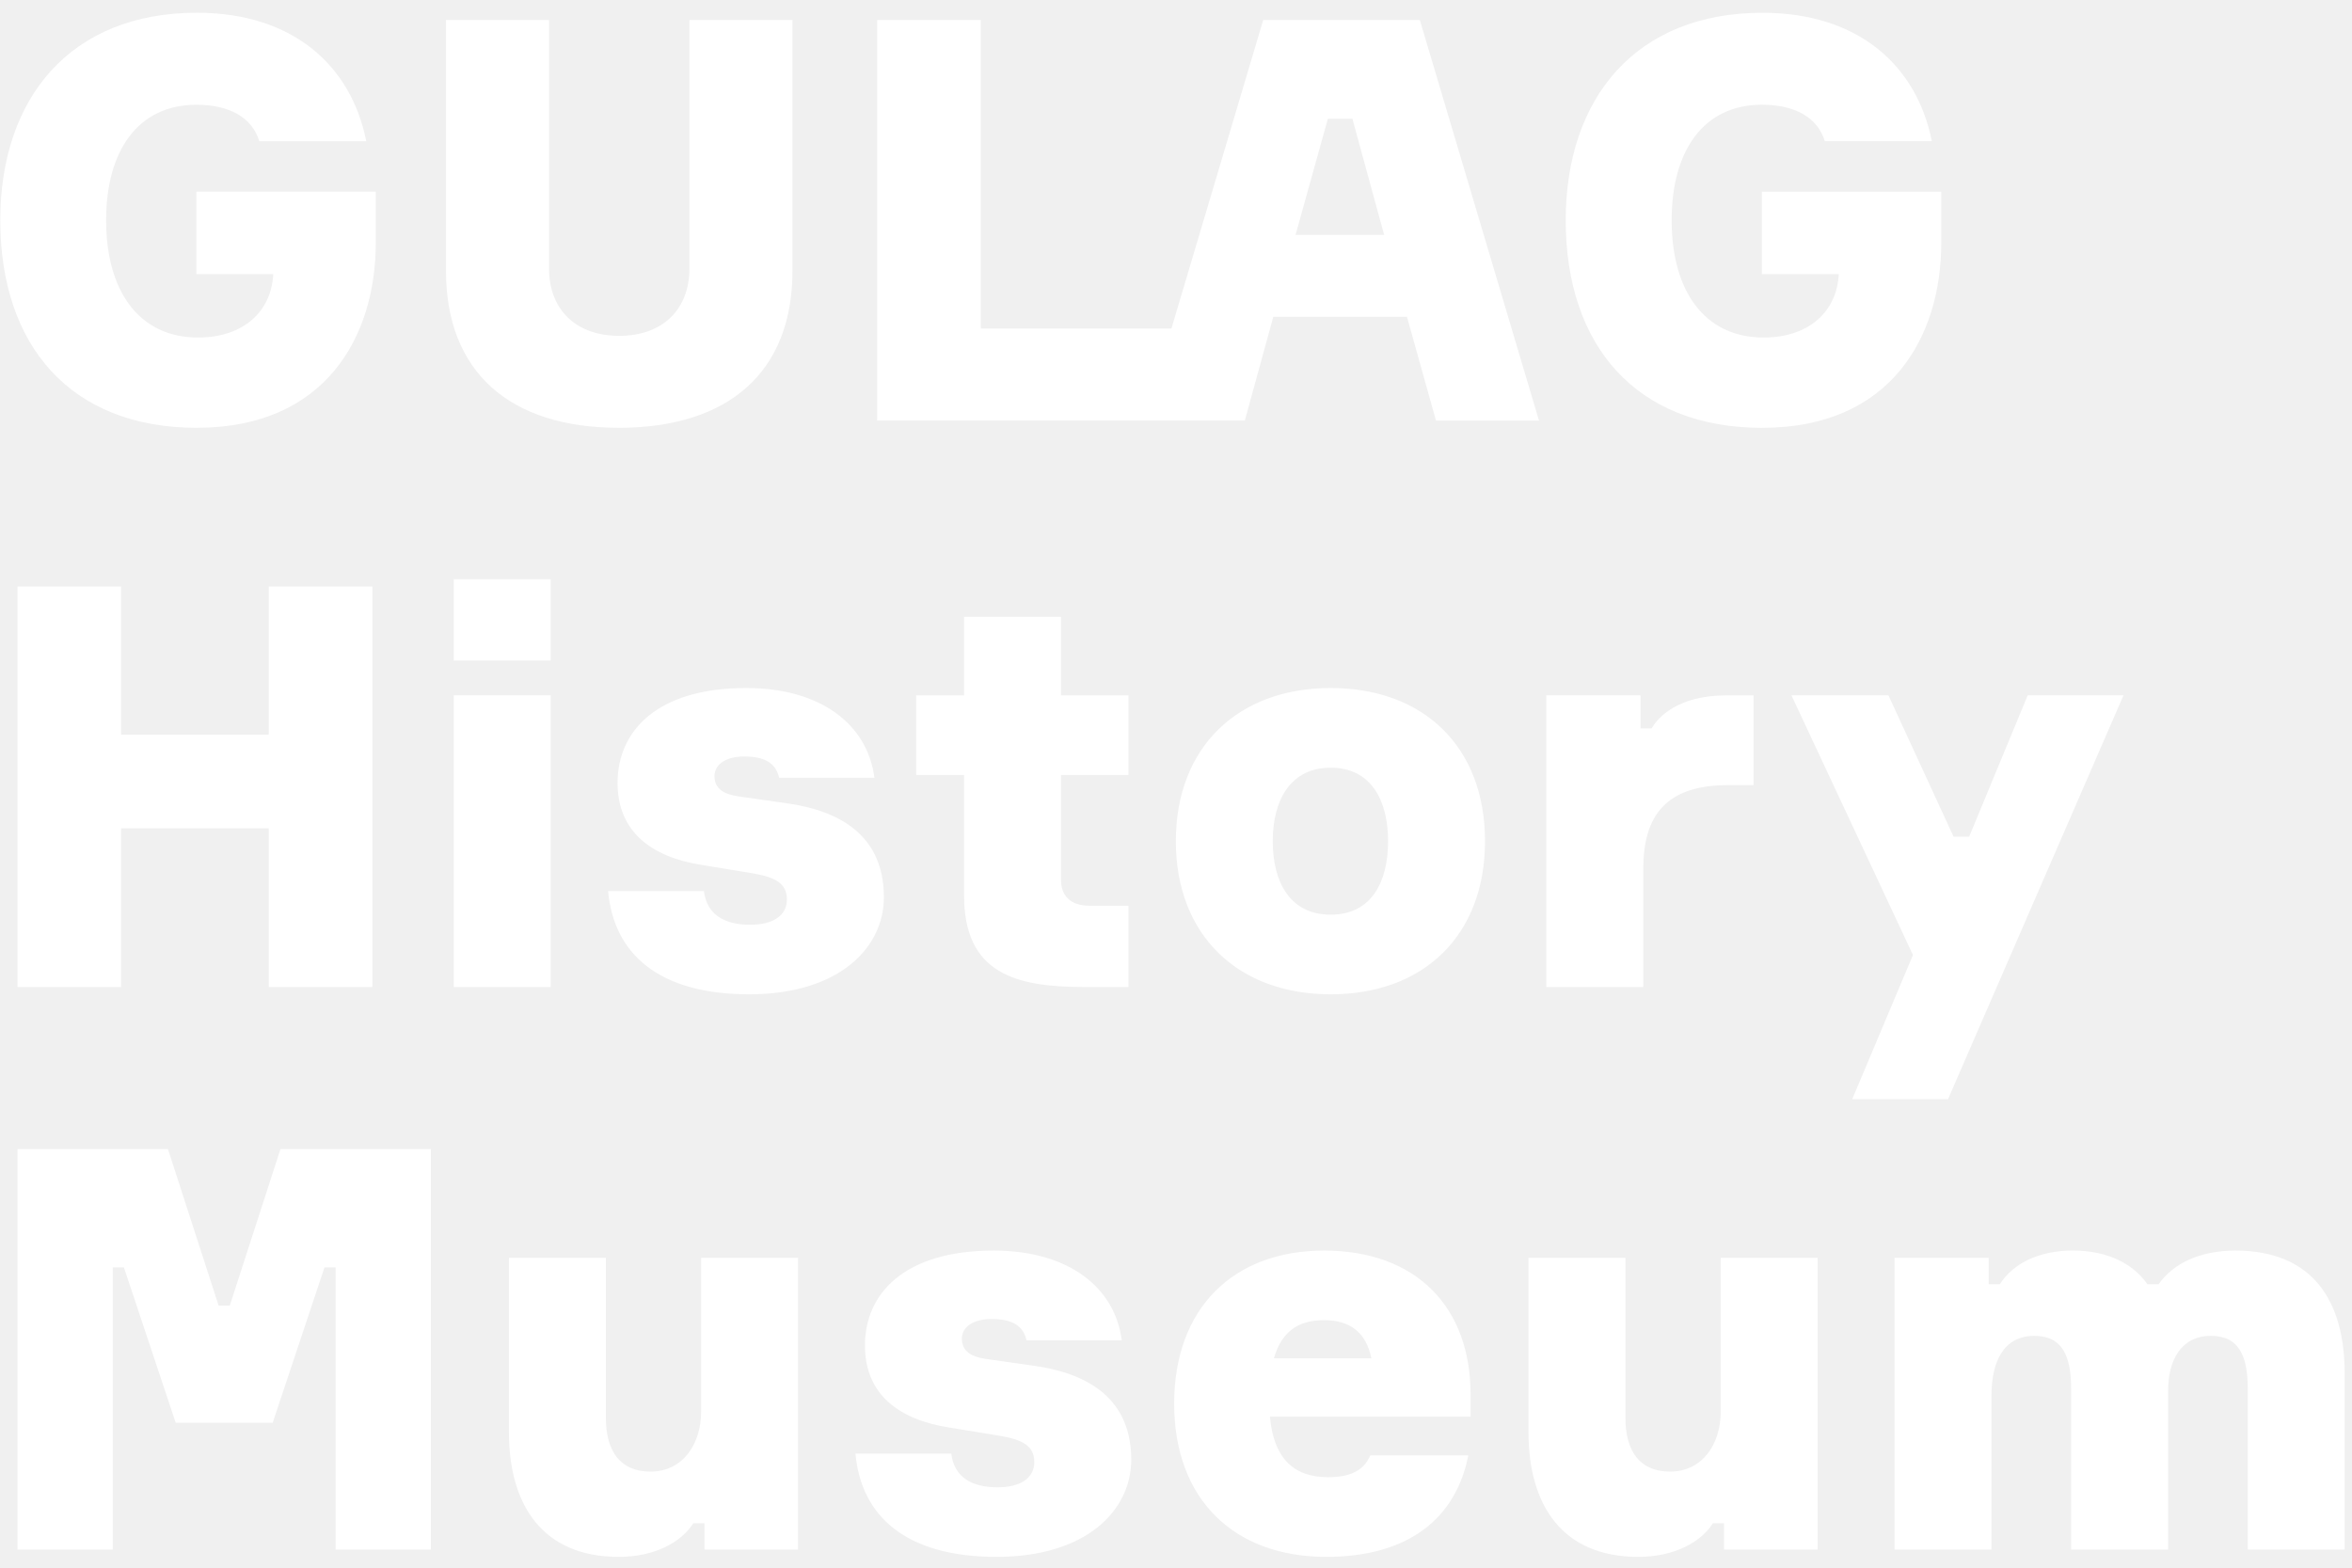
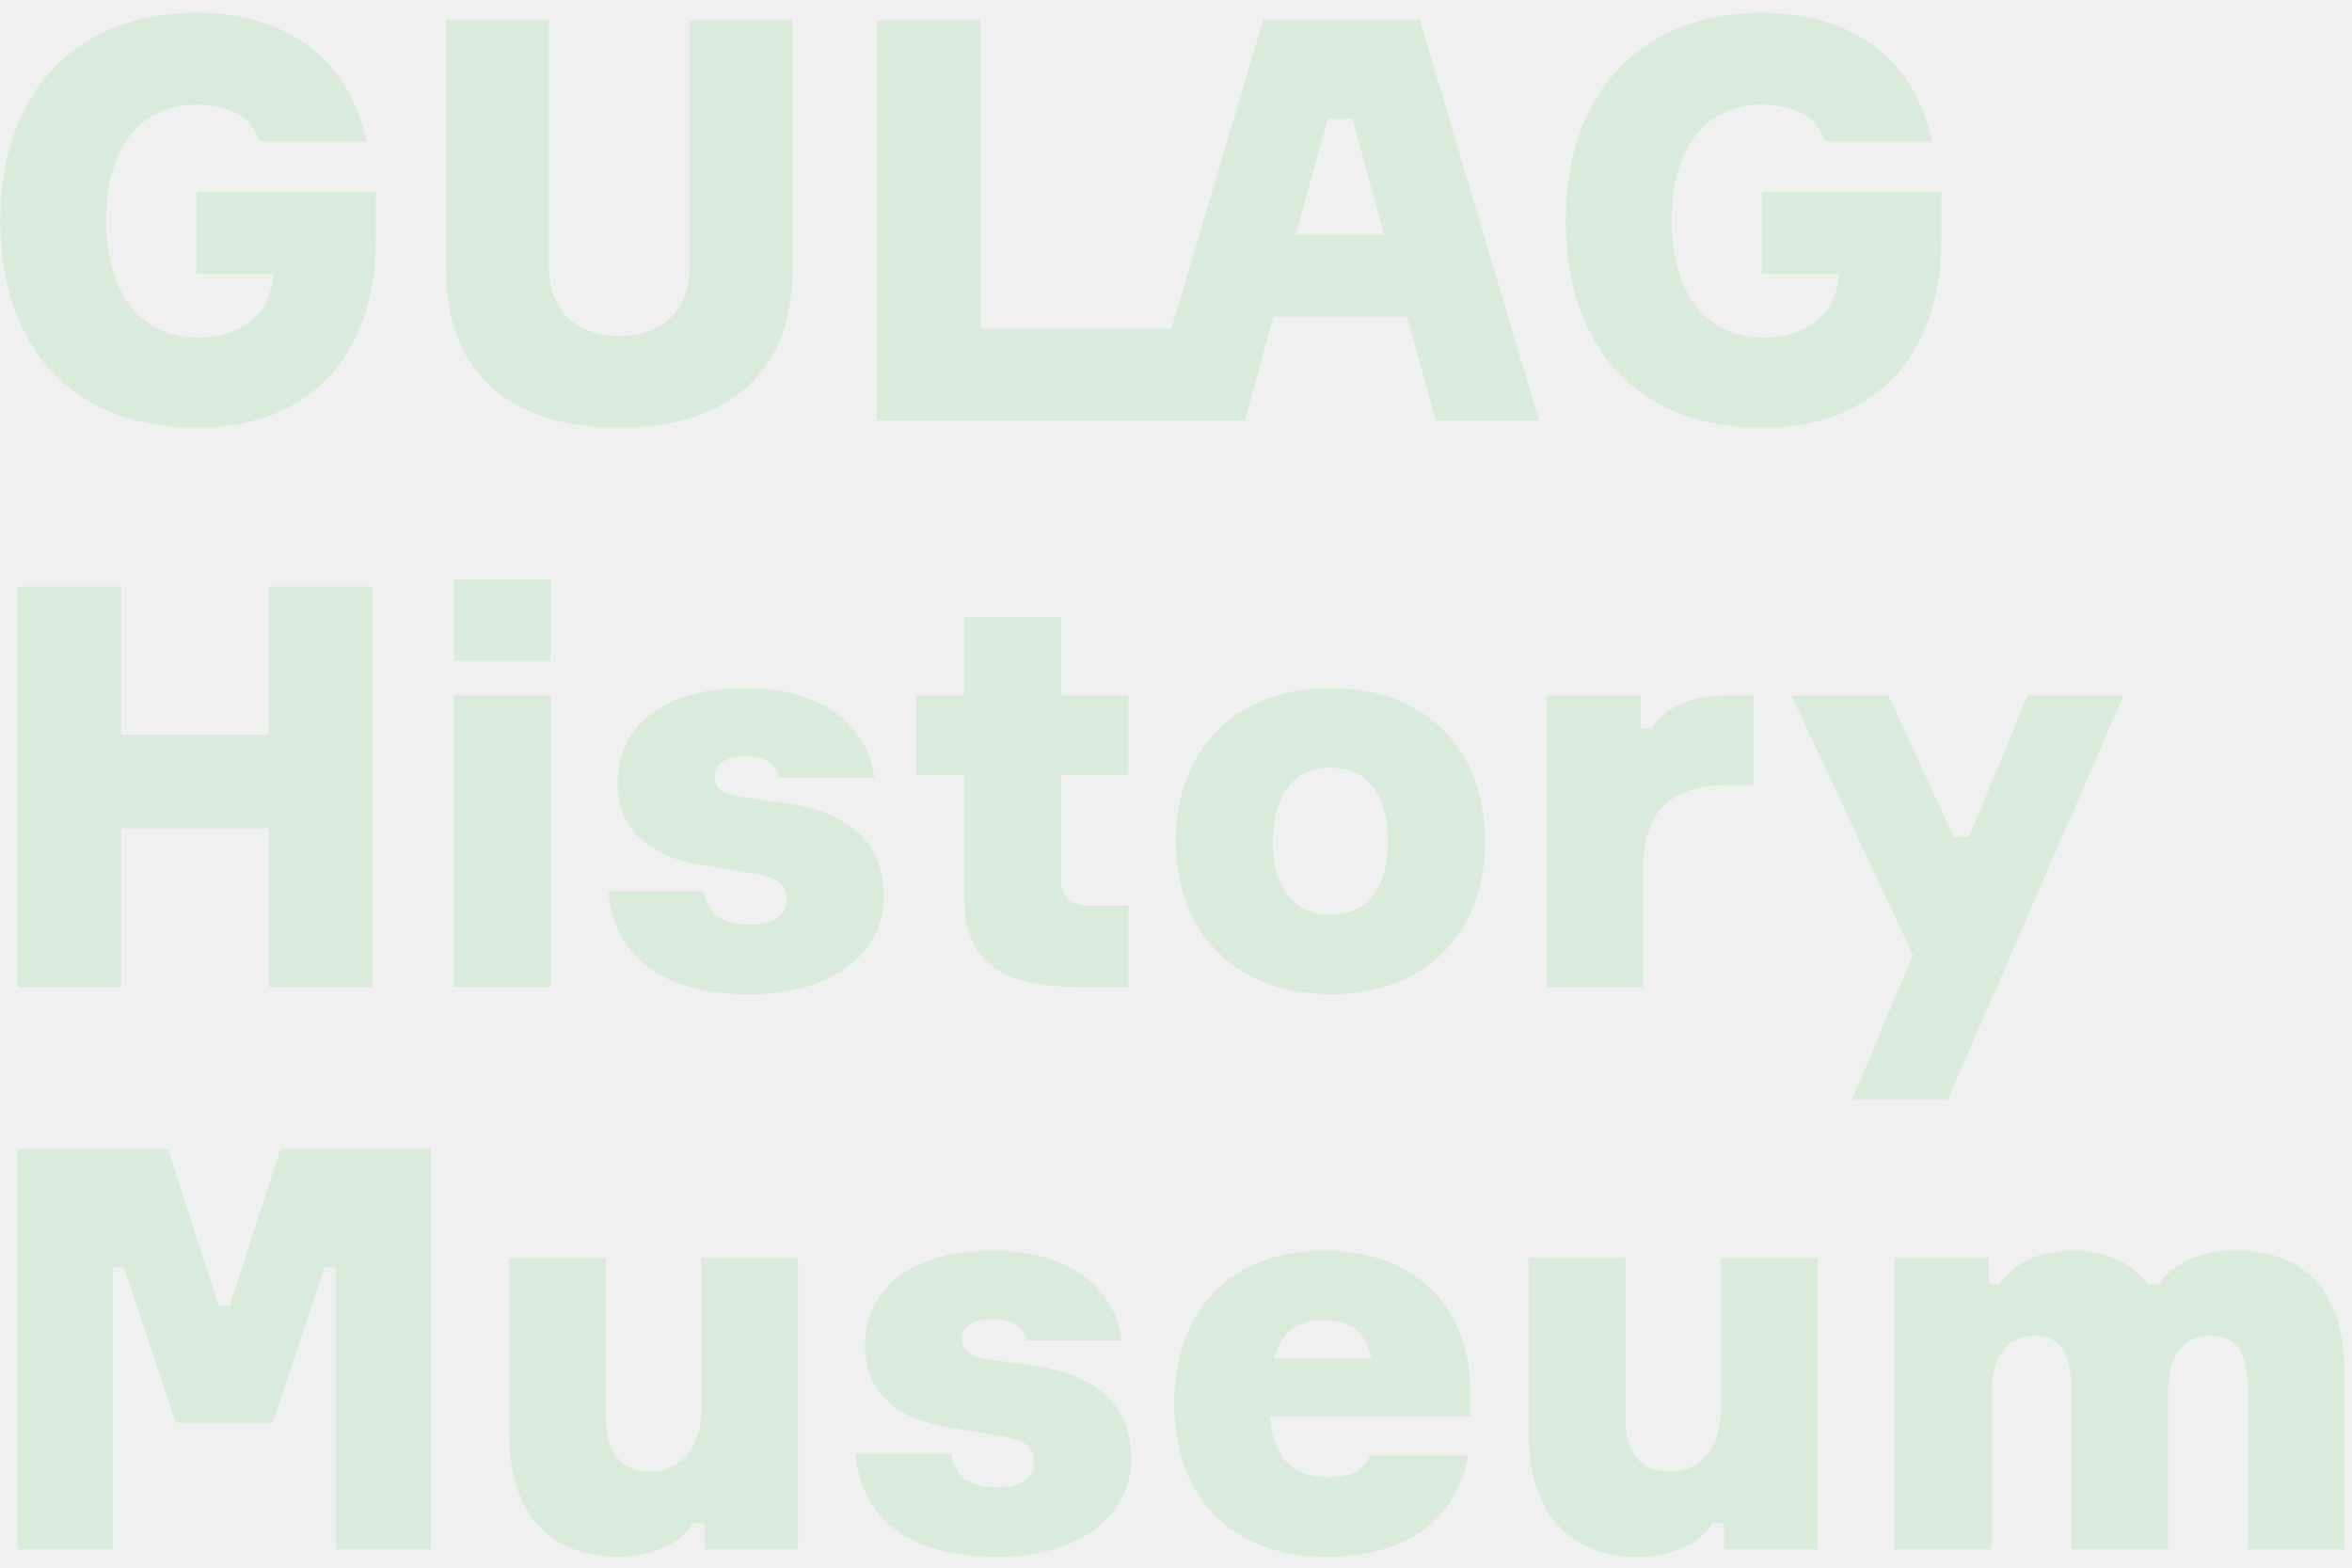
<svg xmlns="http://www.w3.org/2000/svg" width="60" height="40" viewBox="0 0 60 40">
-   <g fill="#FFF" fill-rule="evenodd">
+   <g fill="#dbebdb" fill-rule="evenodd">
    <path d="M5.023 10.916c-3.24 0-5.016-2.118-5.016-5.295C.007 2.5 1.797.325 5.023.325c2.445 0 3.937 1.345 4.32 3.278H6.615c-.185-.602-.753-.93-1.606-.93-1.478 0-2.302 1.159-2.302 2.948 0 1.803.838 2.991 2.345 2.991 1.18 0 1.876-.687 1.918-1.617H5.01V4.89h4.576v1.302c0 2.405-1.293 4.723-4.562 4.723zM15.782 10.916c2.814 0 4.434-1.431 4.434-4.007V.511h-2.629v6.34c0 1.031-.668 1.718-1.79 1.718-1.123 0-1.791-.687-1.791-1.717V.51h-2.629v6.398c0 2.576 1.62 4.007 4.405 4.007M33.874 3.03h.626l.81 2.963h-2.26l.824-2.963zm-2.118 7.7l.726-2.647h3.41l.74 2.648h2.628L36.22.51h-3.995l-2.342 7.872H25.02V.51h-2.644v10.22H31.756zM44.96 10.916c3.269 0 4.562-2.318 4.562-4.723V4.891h-4.576v2.104h1.961c-.042.93-.739 1.617-1.918 1.617-1.506 0-2.345-1.188-2.345-2.991 0-1.79.824-2.949 2.302-2.949.853 0 1.421.33 1.606.93h2.729C48.897 1.67 47.405.326 44.96.326c-3.227 0-5.018 2.176-5.018 5.296 0 3.177 1.777 5.295 5.017 5.295M9.5 25.184v-10.22H6.856v3.78H3.09v-3.78H.447v10.22H3.09v-4.05h3.766v4.05zM11.576 25.184h2.472V17.74h-2.472zM11.576 16.854h2.472v-2.075h-2.472zM15.754 19.974c0 1.26.881 1.89 2.118 2.09l1.307.215c.597.1.895.257.895.672 0 .401-.34.644-.937.644-.697 0-1.109-.286-1.18-.859h-2.444c.142 1.59 1.279 2.634 3.595 2.634 2.317 0 3.44-1.202 3.44-2.476 0-1.517-1.038-2.204-2.516-2.404l-1.208-.172c-.37-.057-.597-.2-.597-.515 0-.33.341-.501.753-.501.512 0 .81.157.896.543h2.43c-.17-1.345-1.35-2.29-3.269-2.29-2.302 0-3.283 1.117-3.283 2.42M24.594 15.738v2.004h-1.222v2.032h1.222v3.077c0 1.99 1.322 2.333 3.056 2.333h1.137V23.11h-.995c-.525 0-.724-.3-.724-.644v-2.691h1.719v-2.032h-1.72v-2.004h-2.473zM33.946 23.338c-1.037 0-1.478-.83-1.478-1.875 0-1.031.441-1.875 1.478-1.875 1.038 0 1.464.844 1.464 1.875 0 1.045-.426 1.875-1.464 1.875m0-5.783c-2.359 0-3.95 1.503-3.95 3.908 0 2.404 1.591 3.907 3.95 3.907 2.374 0 3.937-1.503 3.937-3.907 0-2.405-1.563-3.908-3.937-3.908M41.92 22.178c0-1.374.583-2.146 2.174-2.146h.64v-2.29h-.683c-1.264 0-1.762.572-1.918.844h-.284v-.845h-2.402v7.443h2.473v-3.006zM49.694 28.047l4.477-10.306h-2.444l-1.493 3.607h-.398l-1.662-3.607H45.7l3.1 6.627-1.55 3.679zM5.862 33.312h-.285l-1.293-3.994H.447v10.22h2.43v-7.2h.284l1.322 3.965h2.473l1.322-3.965h.284v7.2h2.43v-10.22H7.155zM17.886 36.017c0 .816-.455 1.531-1.293 1.531-.768 0-1.137-.515-1.137-1.374v-4.079h-2.473v4.451c0 1.847.853 3.178 2.8 3.178.938 0 1.606-.387 1.904-.859h.284v.673h2.388v-7.443h-2.473v3.922zM26.343 34.843l-1.208-.172c-.37-.057-.597-.2-.597-.515 0-.33.34-.501.753-.501.512 0 .81.157.895.544h2.43c-.17-1.345-1.35-2.29-3.268-2.29-2.302 0-3.283 1.116-3.283 2.419 0 1.26.88 1.89 2.117 2.09l1.308.214c.597.1.895.258.895.673 0 .4-.34.644-.938.644-.696 0-1.109-.286-1.18-.86h-2.444c.143 1.59 1.28 2.635 3.596 2.635s3.439-1.203 3.439-2.477c0-1.517-1.037-2.203-2.515-2.404M32.497 34.657c.185-.63.568-.973 1.279-.973.696 0 1.08.343 1.208.973h-2.487zm1.279-2.748c-2.317 0-3.823 1.474-3.823 3.907s1.52 3.908 3.88 3.908c2.103 0 3.31-.988 3.624-2.59h-2.501c-.157.371-.484.557-1.08.557-.924 0-1.393-.544-1.479-1.546h5.117v-.572c0-2.219-1.38-3.664-3.738-3.664zM43.896 36.017c0 .816-.455 1.531-1.294 1.531-.767 0-1.137-.515-1.137-1.374v-4.079h-2.473v4.451c0 1.847.853 3.178 2.8 3.178.938 0 1.606-.387 1.905-.859h.283v.673h2.388v-7.443h-2.472v3.922zM57.028 31.909c-.895 0-1.578.315-1.962.859h-.284c-.37-.53-1.023-.86-1.904-.86-.824 0-1.507.302-1.862.86h-.284v-.673H48.33v7.443h2.473v-3.936c0-.816.284-1.517 1.094-1.517.725 0 .938.529.938 1.36v4.093h2.474v-4.05c0-.774.326-1.403 1.094-1.403.725 0 .938.529.938 1.36v4.093h2.472v-4.495c0-1.86-.824-3.134-2.785-3.134" />
  </g>
</svg>
